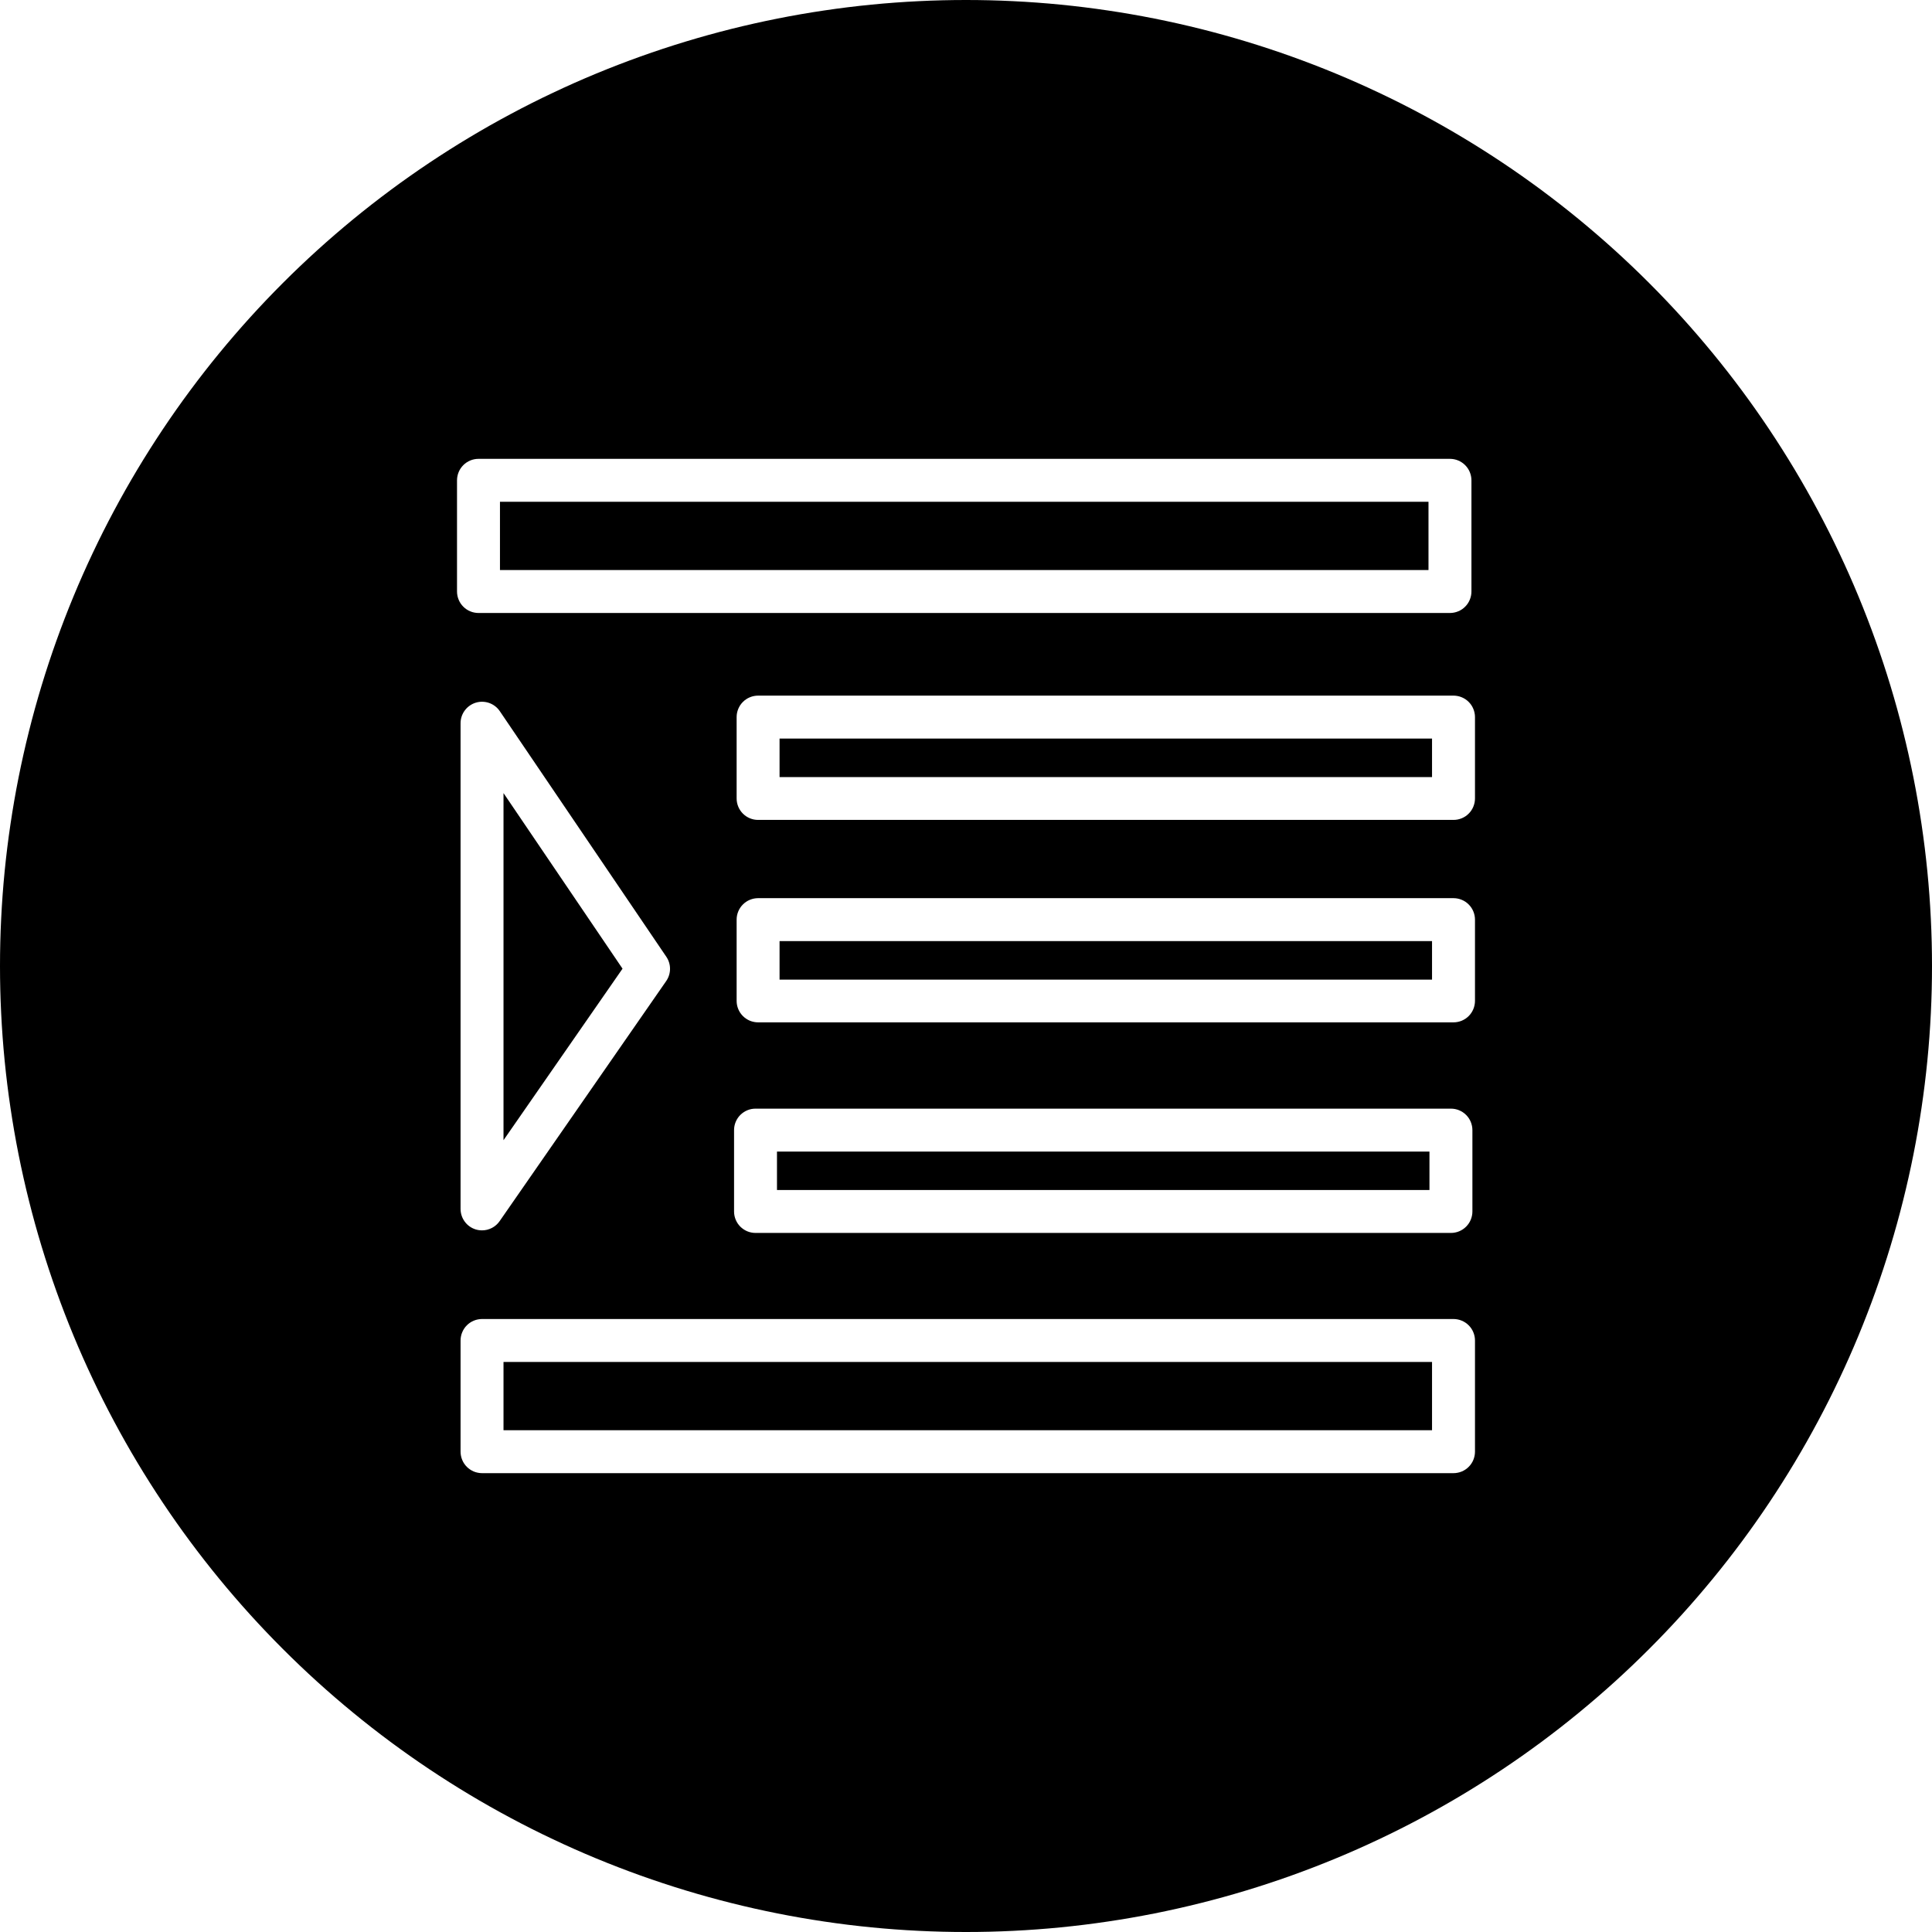
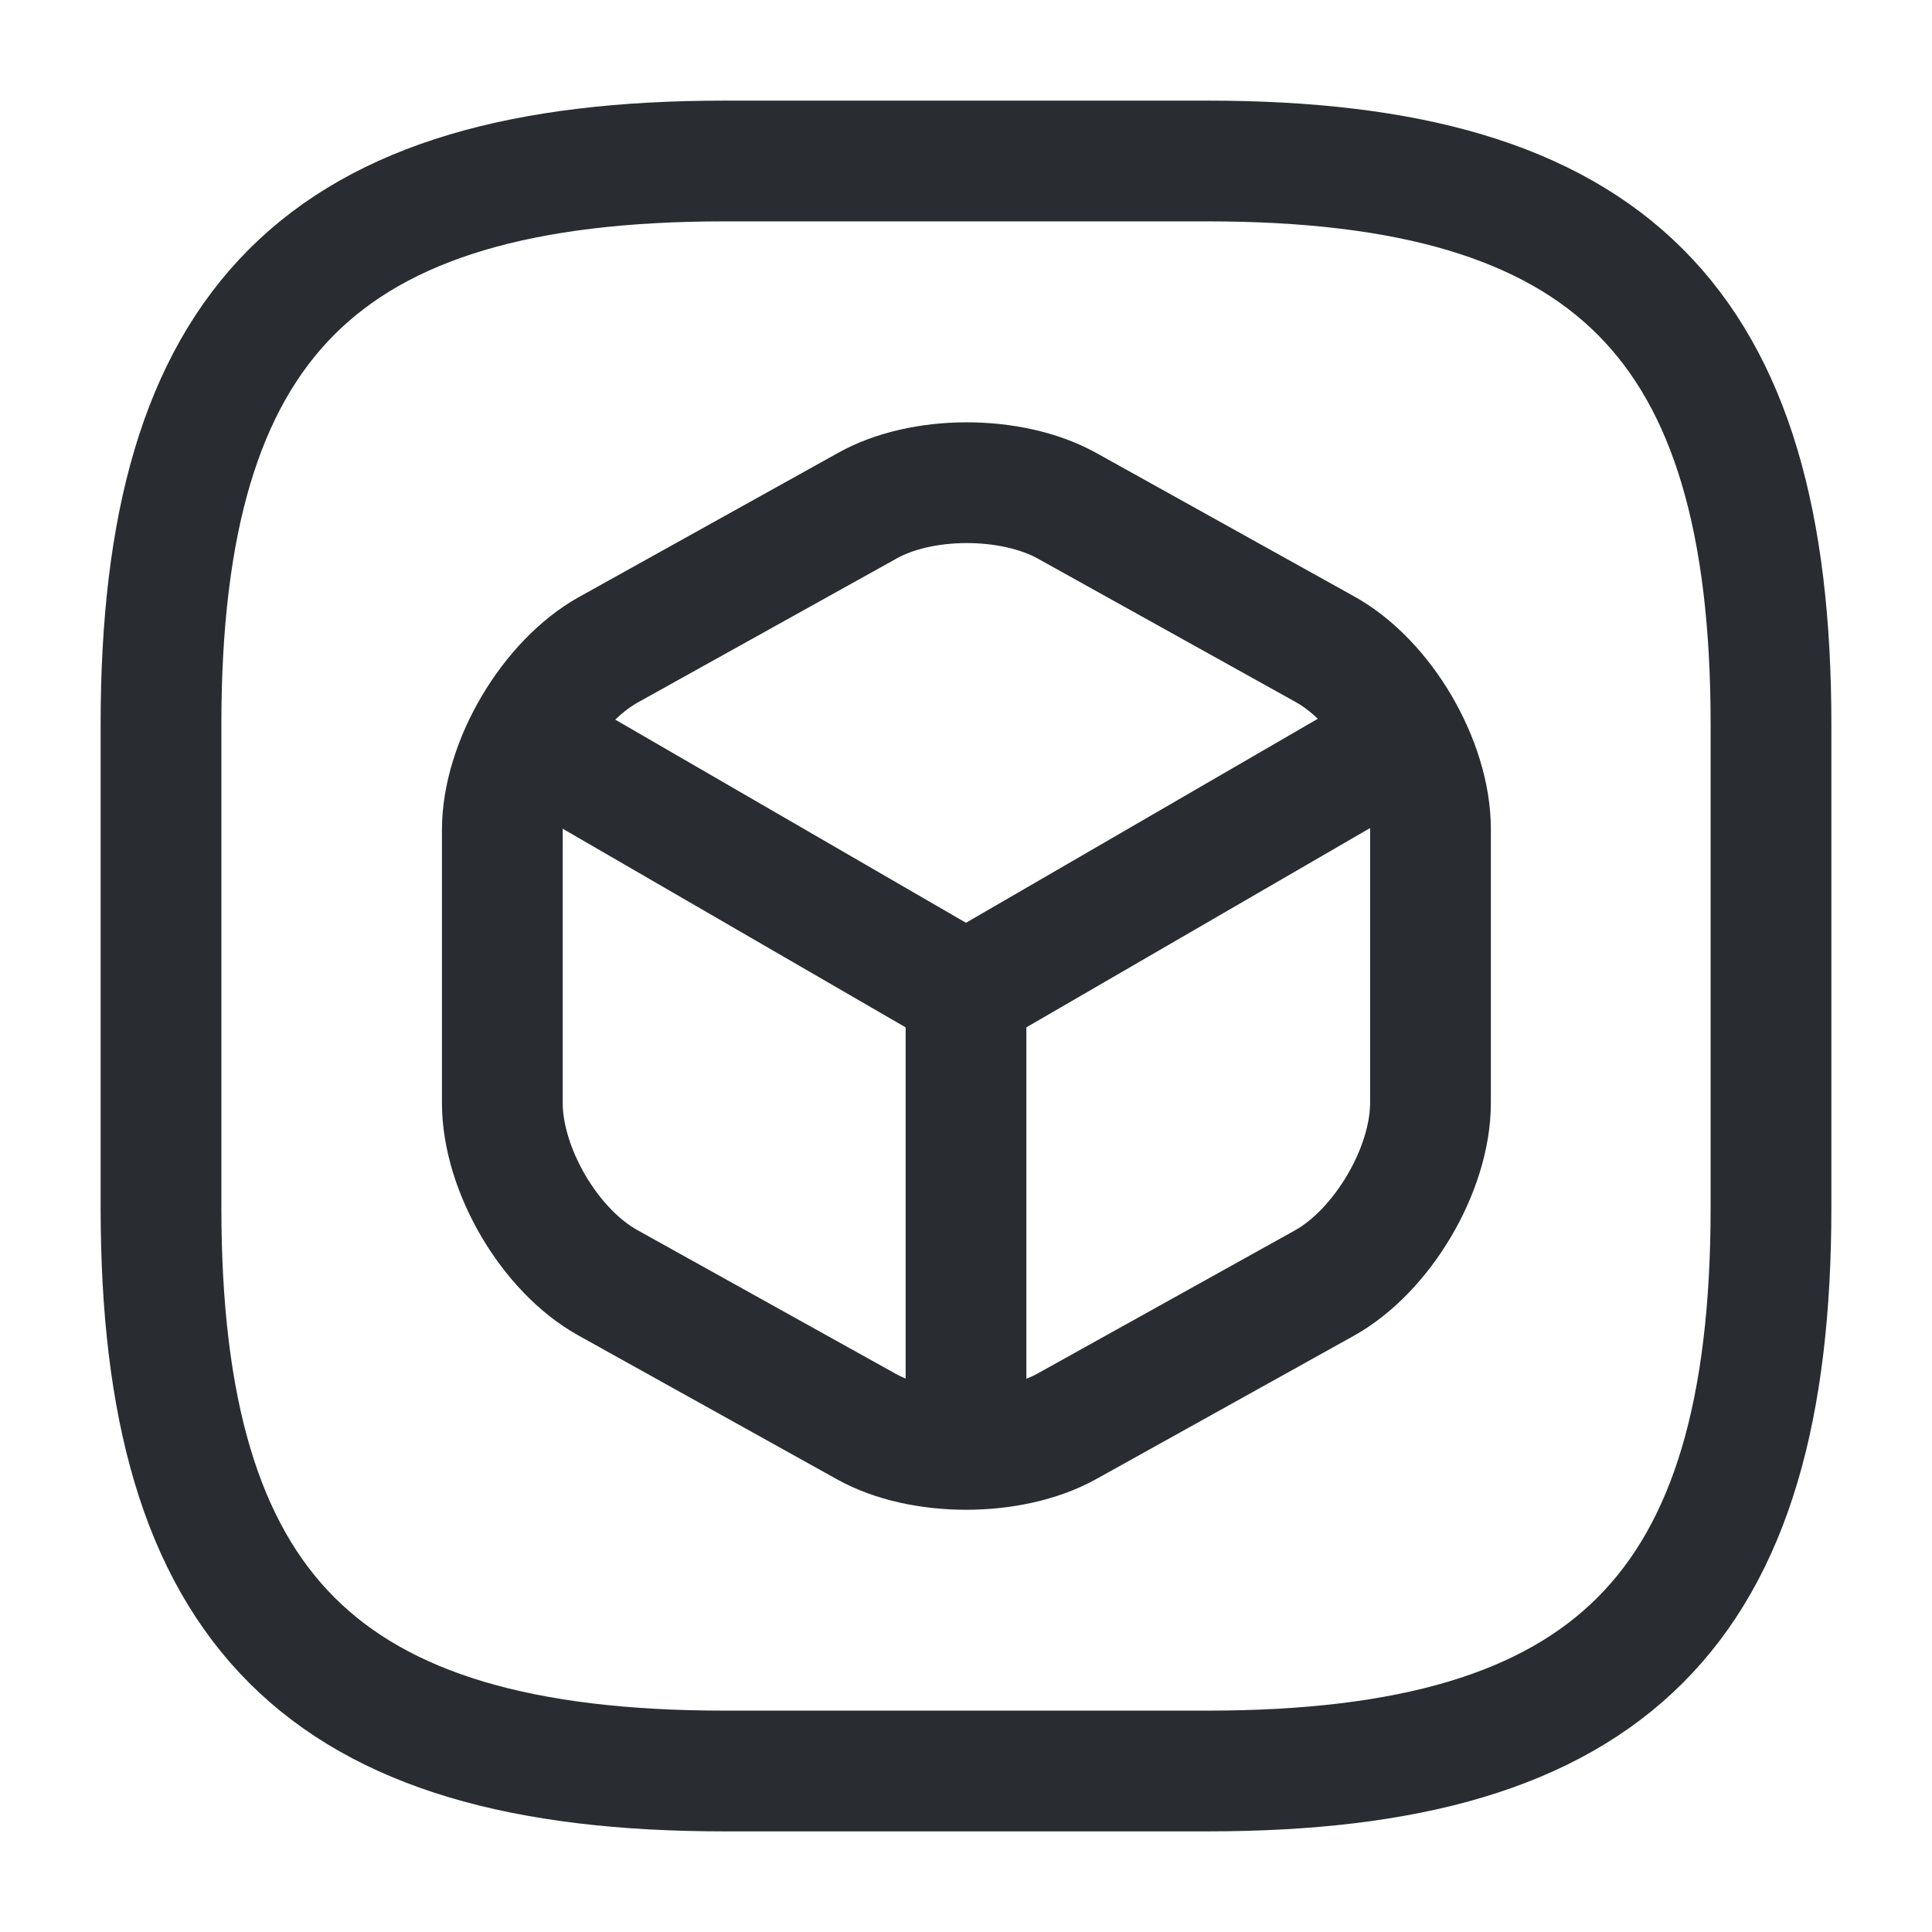
- <svg xmlns="http://www.w3.org/2000/svg" width="500" zoomAndPan="magnify" viewBox="0 0 375 375" height="500" preserveAspectRatio="xMidYMid meet" version="1.0">
-   <path fill="#000000" d="M 187.5 0 C 184.43 0 181.363 0.074 178.301 0.227 C 175.234 0.375 172.176 0.602 169.121 0.902 C 166.066 1.203 163.023 1.578 159.988 2.031 C 156.953 2.48 153.93 3.004 150.922 3.602 C 147.91 4.203 144.918 4.875 141.941 5.617 C 138.965 6.363 136.008 7.184 133.07 8.074 C 130.137 8.965 127.223 9.926 124.332 10.961 C 121.445 11.996 118.582 13.098 115.746 14.273 C 112.91 15.445 110.105 16.691 107.332 18.004 C 104.559 19.312 101.82 20.691 99.113 22.141 C 96.406 23.586 93.738 25.098 91.105 26.676 C 88.473 28.254 85.883 29.895 83.332 31.598 C 80.777 33.305 78.27 35.07 75.805 36.898 C 73.34 38.727 70.922 40.613 68.551 42.559 C 66.18 44.508 63.855 46.512 61.582 48.57 C 59.309 50.633 57.086 52.746 54.918 54.918 C 52.746 57.086 50.633 59.309 48.57 61.582 C 46.512 63.855 44.508 66.18 42.559 68.551 C 40.613 70.922 38.727 73.34 36.898 75.805 C 35.07 78.27 33.305 80.777 31.598 83.332 C 29.895 85.883 28.254 88.473 26.676 91.105 C 25.098 93.738 23.586 96.406 22.141 99.113 C 20.691 101.82 19.312 104.559 18.004 107.332 C 16.691 110.105 15.445 112.91 14.273 115.746 C 13.098 118.582 11.996 121.445 10.961 124.332 C 9.926 127.223 8.965 130.137 8.074 133.07 C 7.184 136.008 6.363 138.965 5.621 141.941 C 4.875 144.918 4.203 147.91 3.602 150.922 C 3.004 153.93 2.48 156.953 2.031 159.988 C 1.578 163.023 1.203 166.066 0.902 169.121 C 0.602 172.176 0.375 175.234 0.227 178.301 C 0.074 181.363 0 184.43 0 187.5 C 0 190.57 0.074 193.637 0.227 196.699 C 0.375 199.766 0.602 202.824 0.902 205.879 C 1.203 208.934 1.578 211.977 2.031 215.012 C 2.48 218.047 3.004 221.07 3.602 224.078 C 4.203 227.09 4.875 230.082 5.621 233.059 C 6.363 236.035 7.184 238.992 8.074 241.93 C 8.965 244.863 9.926 247.777 10.961 250.668 C 11.996 253.555 13.098 256.418 14.273 259.254 C 15.445 262.09 16.691 264.895 18.004 267.668 C 19.312 270.441 20.691 273.18 22.141 275.887 C 23.586 278.594 25.098 281.262 26.676 283.895 C 28.254 286.527 29.895 289.117 31.598 291.668 C 33.305 294.223 35.07 296.73 36.898 299.195 C 38.727 301.66 40.613 304.078 42.559 306.449 C 44.508 308.82 46.512 311.145 48.57 313.418 C 50.633 315.691 52.746 317.914 54.918 320.082 C 57.086 322.254 59.309 324.367 61.582 326.43 C 63.855 328.488 66.18 330.492 68.551 332.438 C 70.922 334.387 73.34 336.273 75.805 338.102 C 78.27 339.93 80.777 341.695 83.332 343.402 C 85.883 345.105 88.473 346.746 91.105 348.324 C 93.738 349.902 96.406 351.414 99.113 352.859 C 101.82 354.309 104.559 355.688 107.332 356.996 C 110.105 358.309 112.91 359.555 115.746 360.727 C 118.582 361.902 121.445 363.004 124.332 364.039 C 127.223 365.074 130.137 366.035 133.07 366.926 C 136.008 367.816 138.965 368.637 141.941 369.379 C 144.918 370.125 147.91 370.797 150.922 371.398 C 153.93 371.996 156.953 372.52 159.988 372.969 C 163.023 373.422 166.066 373.797 169.121 374.098 C 172.176 374.398 175.234 374.625 178.301 374.773 C 181.363 374.926 184.43 375 187.5 375 C 190.57 375 193.637 374.926 196.699 374.773 C 199.766 374.625 202.824 374.398 205.879 374.098 C 208.934 373.797 211.977 373.422 215.012 372.969 C 218.047 372.52 221.07 371.996 224.078 371.398 C 227.09 370.797 230.082 370.125 233.059 369.379 C 236.035 368.637 238.992 367.816 241.93 366.926 C 244.863 366.035 247.777 365.074 250.668 364.039 C 253.555 363.004 256.418 361.902 259.254 360.727 C 262.09 359.555 264.895 358.309 267.668 356.996 C 270.441 355.688 273.18 354.309 275.887 352.859 C 278.594 351.414 281.262 349.902 283.895 348.324 C 286.527 346.746 289.117 345.105 291.668 343.402 C 294.223 341.695 296.73 339.93 299.195 338.102 C 301.66 336.273 304.078 334.387 306.449 332.438 C 308.82 330.492 311.145 328.488 313.418 326.43 C 315.691 324.367 317.914 322.254 320.082 320.082 C 322.254 317.914 324.367 315.691 326.43 313.418 C 328.488 311.145 330.492 308.82 332.438 306.449 C 334.387 304.078 336.273 301.66 338.102 299.195 C 339.93 296.73 341.695 294.223 343.402 291.668 C 345.105 289.117 346.746 286.527 348.324 283.895 C 349.902 281.262 351.414 278.594 352.859 275.887 C 354.309 273.18 355.688 270.441 356.996 267.668 C 358.309 264.895 359.555 262.09 360.727 259.254 C 361.902 256.418 363.004 253.555 364.039 250.668 C 365.074 247.777 366.035 244.863 366.926 241.93 C 367.816 238.992 368.637 236.035 369.379 233.059 C 370.125 230.082 370.797 227.09 371.398 224.078 C 371.996 221.07 372.52 218.047 372.969 215.012 C 373.422 211.977 373.797 208.934 374.098 205.879 C 374.398 202.824 374.625 199.766 374.773 196.699 C 374.926 193.637 375 190.57 375 187.5 C 375 184.43 374.926 181.363 374.773 178.301 C 374.625 175.234 374.398 172.176 374.098 169.121 C 373.797 166.066 373.422 163.023 372.969 159.988 C 372.52 156.953 371.996 153.93 371.398 150.922 C 370.797 147.91 370.125 144.918 369.379 141.941 C 368.637 138.965 367.816 136.008 366.926 133.07 C 366.035 130.137 365.074 127.223 364.039 124.332 C 363.004 121.445 361.902 118.582 360.727 115.746 C 359.555 112.91 358.309 110.105 356.996 107.332 C 355.688 104.559 354.309 101.82 352.859 99.113 C 351.414 96.406 349.902 93.738 348.324 91.105 C 346.746 88.473 345.105 85.883 343.402 83.332 C 341.695 80.777 339.93 78.27 338.102 75.805 C 336.273 73.34 334.387 70.922 332.438 68.551 C 330.492 66.18 328.488 63.855 326.43 61.582 C 324.367 59.309 322.254 57.086 320.082 54.918 C 317.914 52.746 315.691 50.633 313.418 48.57 C 311.145 46.512 308.82 44.508 306.449 42.559 C 304.078 40.613 301.66 38.727 299.195 36.898 C 296.73 35.07 294.223 33.305 291.668 31.598 C 289.117 29.895 286.527 28.254 283.895 26.676 C 281.262 25.098 278.594 23.586 275.887 22.141 C 273.18 20.691 270.441 19.312 267.668 18.004 C 264.895 16.691 262.09 15.445 259.254 14.273 C 256.418 13.098 253.555 11.996 250.668 10.961 C 247.777 9.926 244.863 8.965 241.93 8.074 C 238.992 7.184 236.035 6.363 233.059 5.617 C 230.082 4.875 227.09 4.203 224.078 3.602 C 221.07 3.004 218.047 2.48 215.012 2.031 C 211.977 1.578 208.934 1.203 205.879 0.902 C 202.824 0.602 199.766 0.375 196.699 0.227 C 193.637 0.074 190.57 0 187.5 0 Z M 88.707 93.23 C 88.707 92.957 88.734 92.684 88.789 92.418 C 88.84 92.148 88.922 91.887 89.027 91.633 C 89.129 91.383 89.258 91.141 89.41 90.914 C 89.562 90.688 89.734 90.477 89.93 90.281 C 90.121 90.09 90.332 89.918 90.559 89.766 C 90.789 89.613 91.027 89.484 91.281 89.379 C 91.535 89.273 91.793 89.195 92.062 89.141 C 92.332 89.09 92.602 89.062 92.875 89.062 L 281.438 89.062 C 281.711 89.062 281.98 89.09 282.25 89.141 C 282.52 89.195 282.777 89.273 283.031 89.379 C 283.285 89.484 283.523 89.613 283.754 89.766 C 283.98 89.918 284.191 90.09 284.383 90.281 C 284.578 90.477 284.75 90.688 284.902 90.914 C 285.055 91.141 285.184 91.383 285.285 91.633 C 285.391 91.887 285.469 92.148 285.523 92.418 C 285.578 92.684 285.605 92.957 285.605 93.23 L 285.605 114.812 C 285.605 115.086 285.578 115.355 285.523 115.625 C 285.469 115.895 285.391 116.152 285.285 116.406 C 285.184 116.66 285.055 116.898 284.902 117.129 C 284.75 117.355 284.578 117.566 284.383 117.758 C 284.191 117.953 283.98 118.125 283.754 118.277 C 283.523 118.43 283.285 118.559 283.031 118.66 C 282.777 118.766 282.52 118.848 282.25 118.898 C 281.98 118.953 281.711 118.98 281.438 118.98 L 92.875 118.98 C 92.602 118.98 92.332 118.953 92.062 118.898 C 91.793 118.848 91.535 118.766 91.281 118.66 C 91.027 118.559 90.789 118.43 90.559 118.277 C 90.332 118.125 90.121 117.953 89.93 117.758 C 89.734 117.566 89.562 117.355 89.41 117.129 C 89.258 116.898 89.129 116.66 89.027 116.406 C 88.922 116.152 88.84 115.895 88.789 115.625 C 88.734 115.355 88.707 115.086 88.707 114.812 Z M 142.48 219.355 C 142.48 219.082 142.504 218.809 142.559 218.543 C 142.613 218.273 142.691 218.012 142.797 217.758 C 142.902 217.508 143.031 217.266 143.18 217.039 C 143.332 216.812 143.508 216.602 143.699 216.406 C 143.895 216.215 144.102 216.043 144.332 215.891 C 144.559 215.738 144.797 215.609 145.051 215.504 C 145.305 215.398 145.566 215.32 145.832 215.266 C 146.102 215.215 146.371 215.188 146.645 215.188 L 281.625 215.188 C 281.898 215.188 282.168 215.215 282.438 215.266 C 282.707 215.32 282.965 215.398 283.219 215.504 C 283.473 215.609 283.711 215.738 283.941 215.891 C 284.168 216.043 284.379 216.215 284.57 216.406 C 284.766 216.602 284.938 216.812 285.09 217.039 C 285.242 217.266 285.371 217.508 285.473 217.758 C 285.578 218.012 285.656 218.273 285.711 218.543 C 285.766 218.809 285.793 219.082 285.793 219.355 L 285.793 235.145 C 285.793 235.418 285.766 235.691 285.711 235.957 C 285.656 236.227 285.578 236.488 285.473 236.742 C 285.371 236.992 285.242 237.234 285.09 237.461 C 284.938 237.688 284.766 237.898 284.57 238.094 C 284.379 238.285 284.168 238.457 283.941 238.609 C 283.711 238.762 283.473 238.891 283.219 238.996 C 282.965 239.102 282.707 239.18 282.438 239.23 C 282.168 239.285 281.898 239.312 281.625 239.312 L 146.645 239.312 C 146.371 239.312 146.102 239.285 145.832 239.23 C 145.566 239.18 145.305 239.102 145.051 238.996 C 144.797 238.891 144.559 238.762 144.332 238.609 C 144.102 238.457 143.895 238.285 143.699 238.094 C 143.508 237.898 143.332 237.688 143.18 237.461 C 143.031 237.234 142.902 236.992 142.797 236.742 C 142.691 236.488 142.613 236.227 142.559 235.957 C 142.504 235.691 142.48 235.418 142.48 235.145 Z M 129.312 190.418 L 96.98 237.02 C 96.59 237.582 96.094 238.02 95.492 238.336 C 94.887 238.652 94.246 238.812 93.562 238.812 C 93.137 238.812 92.719 238.75 92.312 238.625 C 91.891 238.492 91.496 238.297 91.137 238.039 C 90.777 237.781 90.465 237.473 90.203 237.113 C 89.941 236.754 89.738 236.367 89.602 235.945 C 89.465 235.523 89.395 235.09 89.395 234.645 L 89.395 140.355 C 89.398 139.91 89.469 139.477 89.609 139.055 C 89.75 138.637 89.953 138.246 90.219 137.891 C 90.484 137.535 90.797 137.227 91.16 136.973 C 91.523 136.715 91.914 136.523 92.34 136.391 C 92.766 136.262 93.199 136.199 93.645 136.211 C 94.086 136.219 94.52 136.297 94.938 136.441 C 95.355 136.59 95.742 136.797 96.094 137.066 C 96.449 137.336 96.75 137.656 97 138.02 L 129.332 185.707 C 129.57 186.055 129.75 186.43 129.871 186.832 C 129.992 187.234 130.055 187.645 130.051 188.066 C 130.051 188.484 129.984 188.895 129.859 189.297 C 129.734 189.699 129.551 190.07 129.312 190.418 Z M 286.293 281.77 C 286.293 282.043 286.266 282.316 286.211 282.582 C 286.156 282.852 286.078 283.113 285.973 283.367 C 285.871 283.617 285.742 283.859 285.59 284.086 C 285.438 284.312 285.266 284.523 285.07 284.719 C 284.879 284.91 284.668 285.082 284.441 285.234 C 284.211 285.387 283.973 285.516 283.719 285.621 C 283.465 285.727 283.207 285.805 282.938 285.855 C 282.668 285.91 282.398 285.938 282.125 285.938 L 93.562 285.938 C 93.289 285.938 93.02 285.91 92.75 285.855 C 92.48 285.805 92.223 285.727 91.969 285.621 C 91.715 285.516 91.477 285.387 91.246 285.234 C 91.02 285.082 90.809 284.91 90.617 284.719 C 90.422 284.523 90.25 284.312 90.098 284.086 C 89.945 283.859 89.816 283.617 89.715 283.367 C 89.609 283.113 89.527 282.852 89.477 282.582 C 89.422 282.316 89.395 282.043 89.395 281.77 L 89.395 260.188 C 89.395 259.914 89.422 259.645 89.477 259.375 C 89.527 259.105 89.609 258.844 89.715 258.594 C 89.816 258.34 89.945 258.102 90.098 257.871 C 90.25 257.645 90.422 257.434 90.617 257.242 C 90.809 257.047 91.02 256.875 91.246 256.723 C 91.477 256.57 91.715 256.441 91.969 256.34 C 92.223 256.234 92.48 256.152 92.75 256.102 C 93.02 256.047 93.289 256.02 93.562 256.02 L 282.125 256.02 C 282.398 256.02 282.668 256.047 282.938 256.102 C 283.207 256.152 283.465 256.234 283.719 256.34 C 283.973 256.441 284.211 256.57 284.441 256.723 C 284.668 256.875 284.879 257.047 285.07 257.242 C 285.266 257.434 285.438 257.645 285.59 257.871 C 285.742 258.102 285.871 258.34 285.973 258.594 C 286.078 258.844 286.156 259.105 286.211 259.375 C 286.266 259.645 286.293 259.914 286.293 260.188 Z M 286.293 194.27 C 286.293 194.543 286.266 194.816 286.211 195.082 C 286.156 195.352 286.078 195.613 285.973 195.867 C 285.871 196.117 285.742 196.359 285.59 196.586 C 285.438 196.812 285.266 197.023 285.07 197.219 C 284.879 197.41 284.668 197.582 284.441 197.734 C 284.211 197.887 283.973 198.016 283.719 198.121 C 283.465 198.227 283.207 198.305 282.938 198.355 C 282.668 198.41 282.398 198.438 282.125 198.438 L 147.145 198.438 C 146.871 198.438 146.602 198.41 146.332 198.355 C 146.066 198.305 145.805 198.227 145.551 198.121 C 145.297 198.016 145.059 197.887 144.832 197.734 C 144.602 197.582 144.395 197.41 144.199 197.219 C 144.008 197.023 143.832 196.812 143.68 196.586 C 143.531 196.359 143.402 196.117 143.297 195.867 C 143.191 195.613 143.113 195.352 143.059 195.082 C 143.004 194.816 142.98 194.543 142.98 194.27 L 142.98 178.5 C 142.98 178.227 143.004 177.957 143.059 177.688 C 143.113 177.418 143.191 177.16 143.297 176.906 C 143.402 176.652 143.531 176.414 143.68 176.184 C 143.832 175.957 144.008 175.746 144.199 175.555 C 144.395 175.359 144.602 175.188 144.832 175.035 C 145.059 174.883 145.297 174.754 145.551 174.652 C 145.805 174.547 146.066 174.465 146.332 174.414 C 146.602 174.359 146.871 174.332 147.145 174.332 L 282.125 174.332 C 282.398 174.332 282.668 174.359 282.938 174.414 C 283.207 174.465 283.465 174.547 283.719 174.652 C 283.973 174.754 284.211 174.883 284.441 175.035 C 284.668 175.188 284.879 175.359 285.07 175.555 C 285.266 175.746 285.438 175.957 285.59 176.184 C 285.742 176.414 285.871 176.652 285.973 176.906 C 286.078 177.16 286.156 177.418 286.211 177.688 C 286.266 177.957 286.293 178.227 286.293 178.5 Z M 286.293 154.98 C 286.293 155.254 286.266 155.523 286.211 155.793 C 286.156 156.059 286.078 156.32 285.973 156.574 C 285.871 156.828 285.742 157.066 285.59 157.293 C 285.438 157.523 285.266 157.73 285.07 157.926 C 284.879 158.117 284.668 158.293 284.441 158.445 C 284.211 158.594 283.973 158.723 283.719 158.828 C 283.465 158.934 283.207 159.012 282.938 159.066 C 282.668 159.117 282.398 159.145 282.125 159.145 L 147.145 159.145 C 146.871 159.145 146.602 159.117 146.332 159.066 C 146.066 159.012 145.805 158.934 145.551 158.828 C 145.297 158.723 145.059 158.594 144.832 158.445 C 144.602 158.293 144.395 158.117 144.199 157.926 C 144.008 157.73 143.832 157.523 143.68 157.293 C 143.531 157.066 143.402 156.828 143.297 156.574 C 143.191 156.32 143.113 156.059 143.059 155.793 C 143.004 155.523 142.98 155.254 142.98 154.98 L 142.98 139.188 C 142.98 138.914 143.004 138.645 143.059 138.375 C 143.113 138.105 143.191 137.848 143.297 137.594 C 143.402 137.34 143.531 137.102 143.68 136.871 C 143.832 136.645 144.008 136.434 144.199 136.242 C 144.395 136.047 144.602 135.875 144.832 135.723 C 145.059 135.57 145.297 135.441 145.551 135.34 C 145.805 135.234 146.066 135.152 146.332 135.102 C 146.602 135.047 146.871 135.02 147.145 135.02 L 282.125 135.02 C 282.398 135.02 282.668 135.047 282.938 135.102 C 283.207 135.152 283.465 135.234 283.719 135.34 C 283.973 135.441 284.211 135.57 284.441 135.723 C 284.668 135.875 284.879 136.047 285.07 136.242 C 285.266 136.434 285.438 136.645 285.59 136.871 C 285.742 137.102 285.871 137.34 285.973 137.594 C 286.078 137.848 286.156 138.105 286.211 138.375 C 286.266 138.645 286.293 138.914 286.293 139.188 Z M 286.293 154.98 " fill-opacity="1" fill-rule="nonzero" />
-   <path fill="#000000" d="M 97.73 264.355 L 277.957 264.355 L 277.957 277.605 L 97.73 277.605 Z M 97.73 264.355 " fill-opacity="1" fill-rule="nonzero" />
-   <path fill="#000000" d="M 150.812 223.52 L 277.457 223.52 L 277.457 230.98 L 150.812 230.98 Z M 150.812 223.52 " fill-opacity="1" fill-rule="nonzero" />
-   <path fill="#000000" d="M 151.312 182.668 L 277.957 182.668 L 277.957 190.145 L 151.312 190.145 Z M 151.312 182.668 " fill-opacity="1" fill-rule="nonzero" />
-   <path fill="#000000" d="M 97.73 153.938 L 97.73 221.312 L 120.832 188.02 Z M 97.73 153.938 " fill-opacity="1" fill-rule="nonzero" />
-   <path fill="#000000" d="M 97.043 97.395 L 277.27 97.395 L 277.27 110.645 L 97.043 110.645 Z M 97.043 97.395 " fill-opacity="1" fill-rule="nonzero" />
-   <path fill="#000000" d="M 151.312 143.355 L 277.957 143.355 L 277.957 150.832 L 151.312 150.832 Z M 151.312 143.355 " fill-opacity="1" fill-rule="nonzero" />
+ <svg xmlns="http://www.w3.org/2000/svg" width="800px" height="800px" viewBox="0 0 24 24" fill="none">
+   <path d="M9 22H15C20 22 22 20 22 15V9C22 4 20 2 15 2H9C4 2 2 4 2 9V15C2 20 4 22 9 22Z" stroke="#292D32" stroke-width="1.5" stroke-linecap="round" stroke-linejoin="round" />
+   <path d="M6.7 9.26L12 12.33L17.26 9.28" stroke="#292D32" stroke-width="1.5" stroke-linecap="round" stroke-linejoin="round" />
+   <path d="M12 17.77V12.32" stroke="#292D32" stroke-width="1.5" stroke-linecap="round" stroke-linejoin="round" />
+   <path d="M10.76 6.29L7.56 8.07C6.84 8.47 6.24 9.48 6.24 10.31V13.7C6.24 14.53 6.83 15.54 7.56 15.94L10.76 17.72C11.44 18.1 12.56 18.1 13.25 17.72L16.45 15.94C17.17 15.54 17.77 14.53 17.77 13.7V10.3C17.77 9.47 17.18 8.46 16.45 8.06L13.25 6.28C12.56 5.9 11.44 5.9 10.76 6.29Z" stroke="#292D32" stroke-width="1.5" stroke-linecap="round" stroke-linejoin="round" />
</svg>
